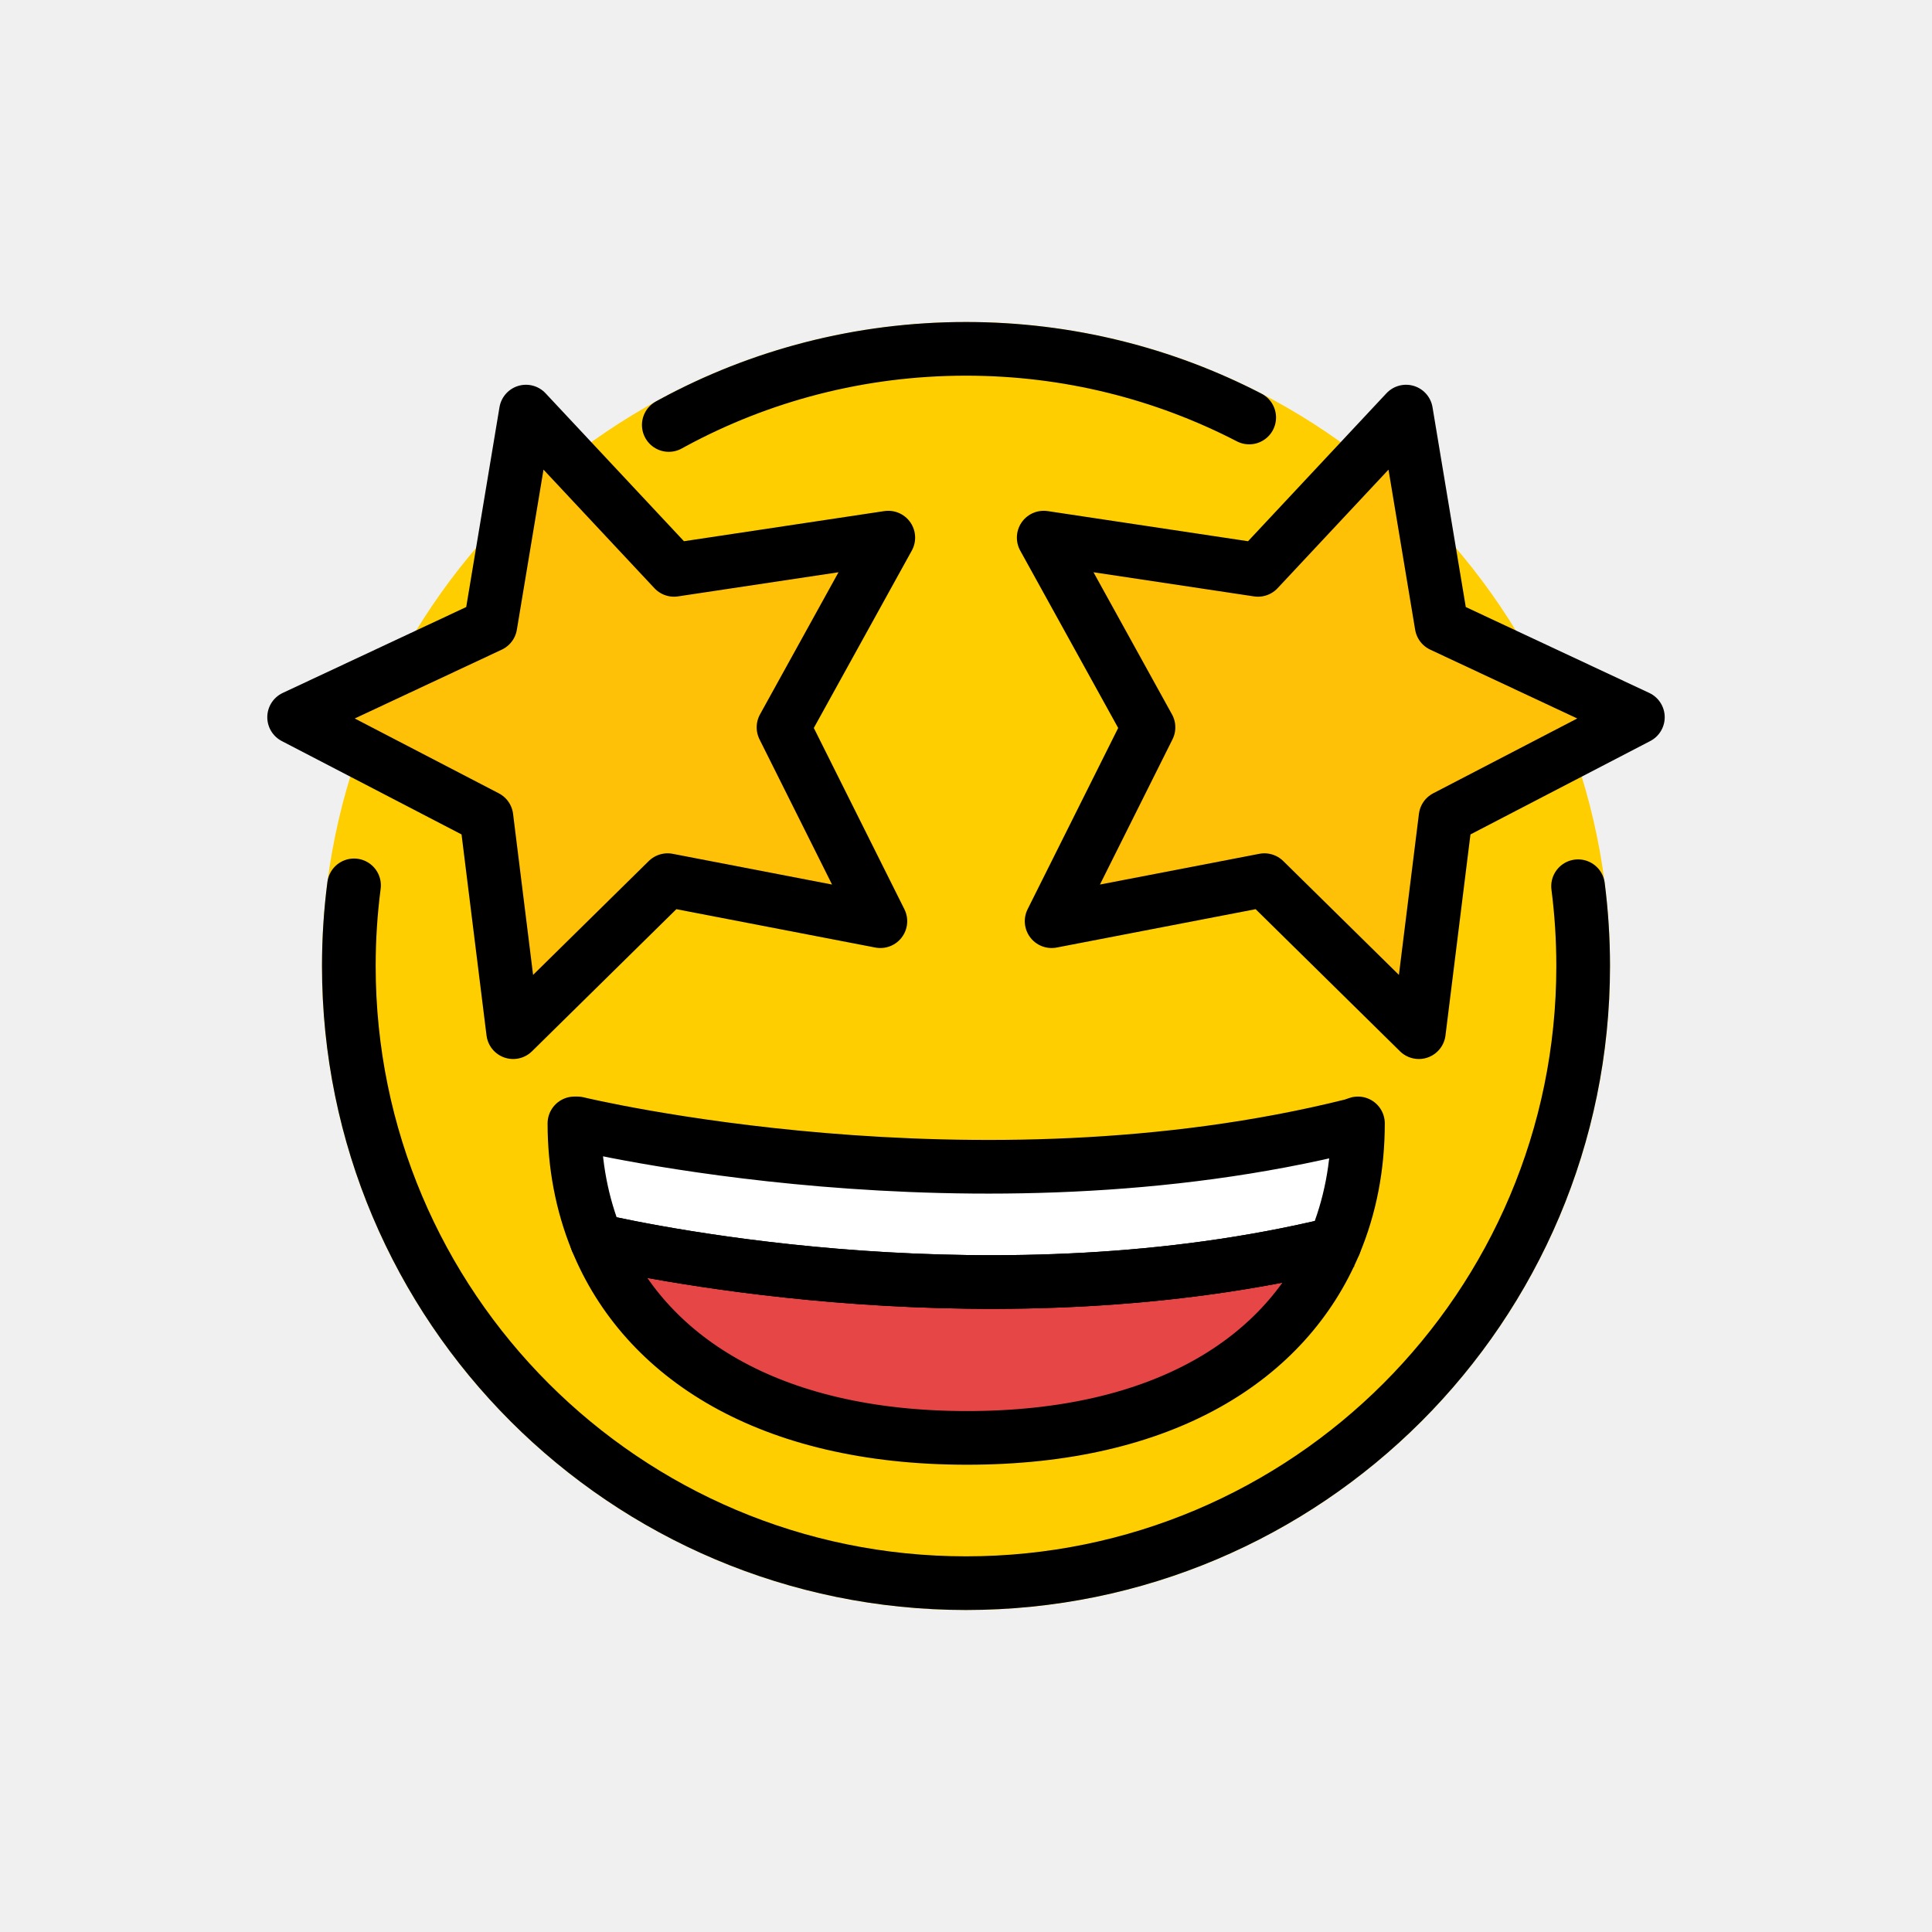
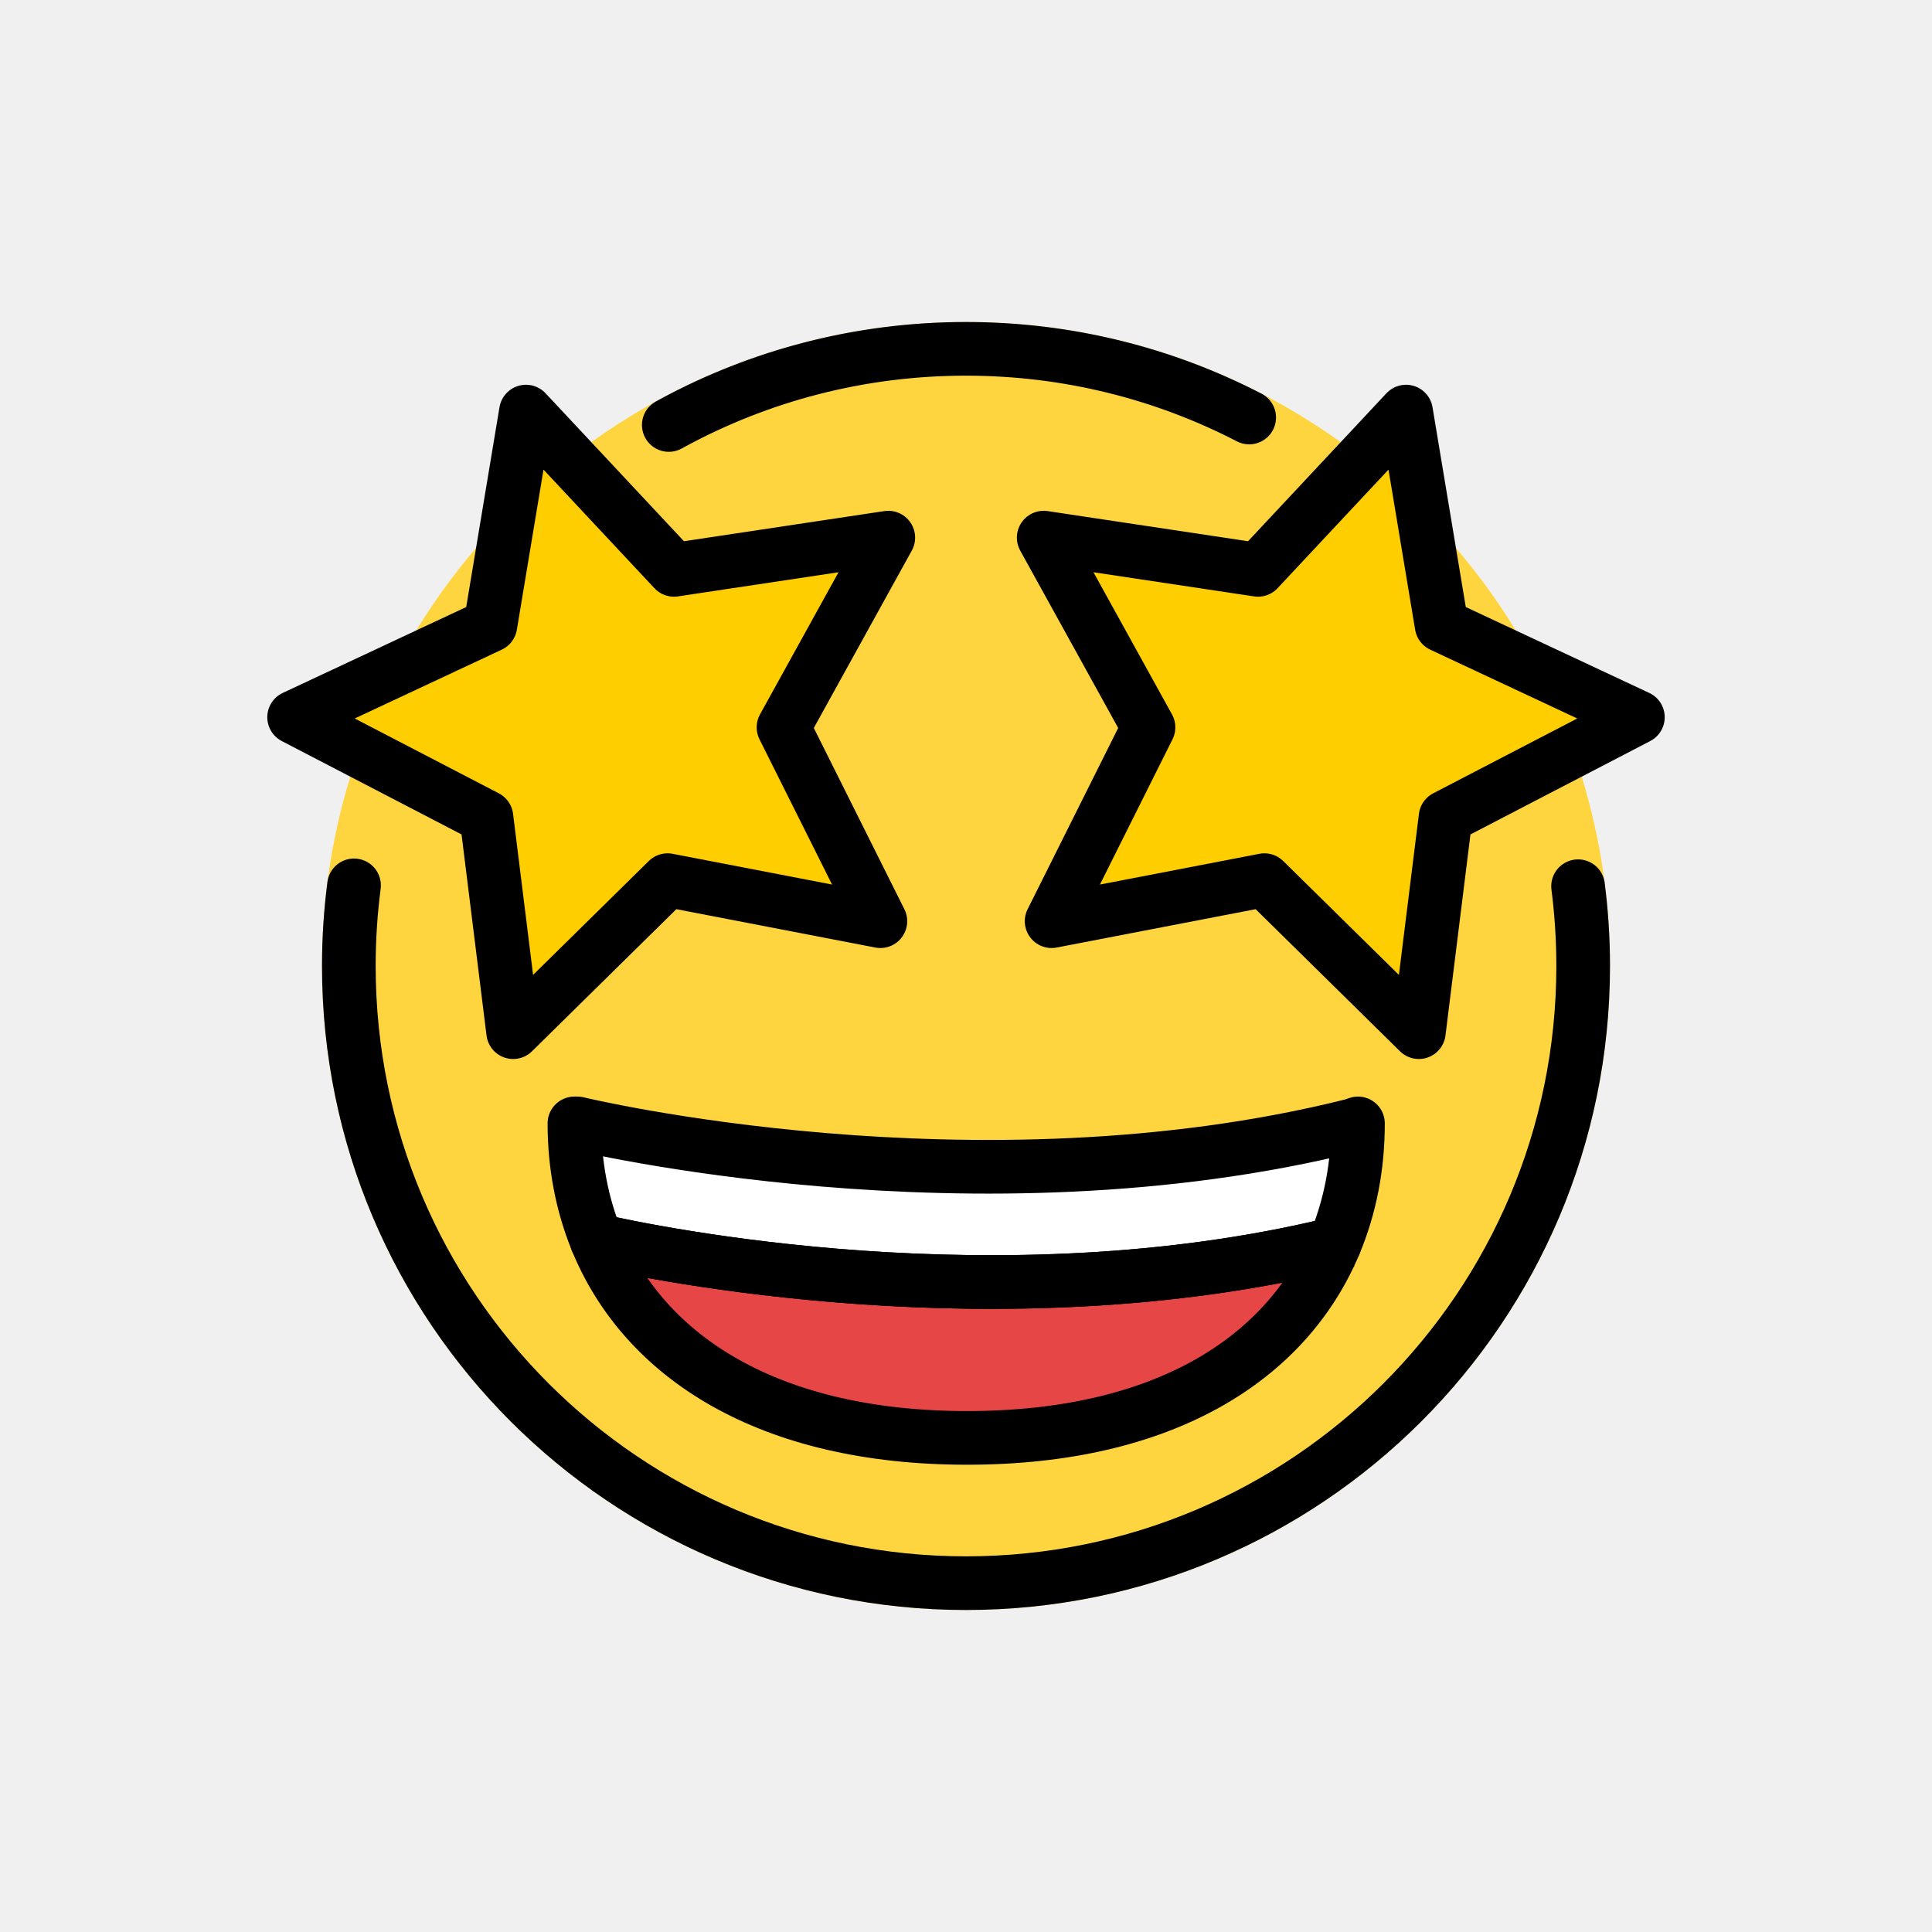
<svg xmlns="http://www.w3.org/2000/svg" id="emoji" viewBox="0 0 72 72">
  <g id="color">
-     <circle cx="36" cy="36" r="24" fill="#FECE00" />
-     <polygon fill="#FFC107" points="25.042,21.237 33.029,20.036 29.124,27.106 32.733,34.33 24.804,32.801 19.049,38.466 18.052,30.452 10.886,26.729 18.2,23.305 19.526,15.339" />
-     <polygon fill="#FFC107" points="46.882,21.237 38.896,20.036 42.801,27.106 39.191,34.33 47.121,32.801 52.876,38.466 53.872,30.452 61.039,26.729 53.725,23.305 52.399,15.339" />
+     <circle cx="36" cy="36" r="24" fill="#FFD53F" />
+     <polygon fill="#FECE00" points="25.042,21.237 33.029,20.036 29.124,27.106 32.733,34.33 24.804,32.801 19.049,38.466 18.052,30.452 10.886,26.729 18.2,23.305 19.526,15.339" />
+     <polygon fill="#FECE00" points="46.882,21.237 38.896,20.036 42.801,27.106 39.191,34.33 47.121,32.801 52.876,38.466 53.872,30.452 61.039,26.729 53.725,23.305 52.399,15.339" />
    <path fill="#E64646" d="M49.737,46.356c-1.79,4.27-6.35,7.23-13.7,7.23c-7.41,0-12.03-3.03-13.8-7.36 C24.267,46.686,37.217,49.396,49.737,46.356z" />
    <path fill="#FFFFFF" d="M50.607,41.866c0,1.6-0.29,3.11-0.87,4.49c-12.52,3.04-25.47,0.33-27.5-0.13 c-0.55-1.35-0.83-2.82-0.83-4.36h0.11c0,0,14.81,3.59,28.89,0.07L50.607,41.866z" />
  </g>
  <g id="hair" />
  <g id="skin" />
  <g id="skin-shadow" />
  <g id="line">
    <path fill="none" stroke="#000000" stroke-linecap="round" stroke-linejoin="round" stroke-miterlimit="10" stroke-width="2" d="M50.053,44.037" />
    <path fill="none" stroke="#000000" stroke-linecap="round" stroke-linejoin="round" stroke-miterlimit="10" stroke-width="2" d="M21.998,44.037" />
    <path fill="none" stroke="#000000" stroke-linecap="round" stroke-linejoin="round" stroke-miterlimit="10" stroke-width="2" d="M50.607,41.866c0,1.6-0.29,3.11-0.87,4.49c-12.52,3.04-25.47,0.33-27.5-0.13c-0.55-1.35-0.83-2.82-0.83-4.36h0.11 c0,0,14.81,3.59,28.89,0.07L50.607,41.866z" />
    <path fill="none" stroke="#000000" stroke-linejoin="round" stroke-miterlimit="10" stroke-width="2" d="M49.737,46.356 c-1.79,4.27-6.35,7.23-13.7,7.23c-7.41,0-12.03-3.03-13.8-7.36C24.267,46.686,37.217,49.396,49.737,46.356z" />
    <path fill="none" stroke="#000000" stroke-linejoin="round" stroke-miterlimit="10" stroke-width="2" d="M50.227,46.236 c-0.16,0.04-0.33,0.08-0.49,0.12" />
    <path fill="none" stroke="#000000" stroke-linejoin="round" stroke-miterlimit="10" stroke-width="2" d="M22.237,46.226 c-0.19-0.05-0.28-0.07-0.28-0.07" />
    <path fill="none" stroke="#000000" stroke-linecap="round" stroke-linejoin="round" stroke-miterlimit="10" stroke-width="2" d="M46.554,15.559C43.393,13.924,39.804,13,36,13c-3.955,0-7.676,0.998-10.926,2.756 c-0.05,0.027-0.1,0.054-0.15,0.082" />
    <path fill="none" stroke="#000000" stroke-linecap="round" stroke-linejoin="round" stroke-miterlimit="10" stroke-width="2" d="M13.194,32.995c-0.128,0.983-0.194,1.986-0.194,3.005c0,12.702,10.297,23,23,23c12.702,0,23-10.298,23-23 c0-1.007-0.065-2-0.19-2.973" />
    <polygon fill="none" stroke="#000000" stroke-linecap="round" stroke-linejoin="round" stroke-miterlimit="10" stroke-width="2" points="25.118,21.237 33.104,20.036 29.199,27.106 32.809,34.33 24.879,32.801 19.124,38.466 18.128,30.452 10.961,26.729 18.275,23.305 19.601,15.339" />
    <polygon fill="none" stroke="#000000" stroke-linecap="round" stroke-linejoin="round" stroke-miterlimit="10" stroke-width="2" points="46.882,21.237 38.896,20.036 42.801,27.106 39.191,34.33 47.121,32.801 52.876,38.466 53.872,30.452 61.039,26.729 53.725,23.305 52.399,15.339" />
  </g>
</svg>
